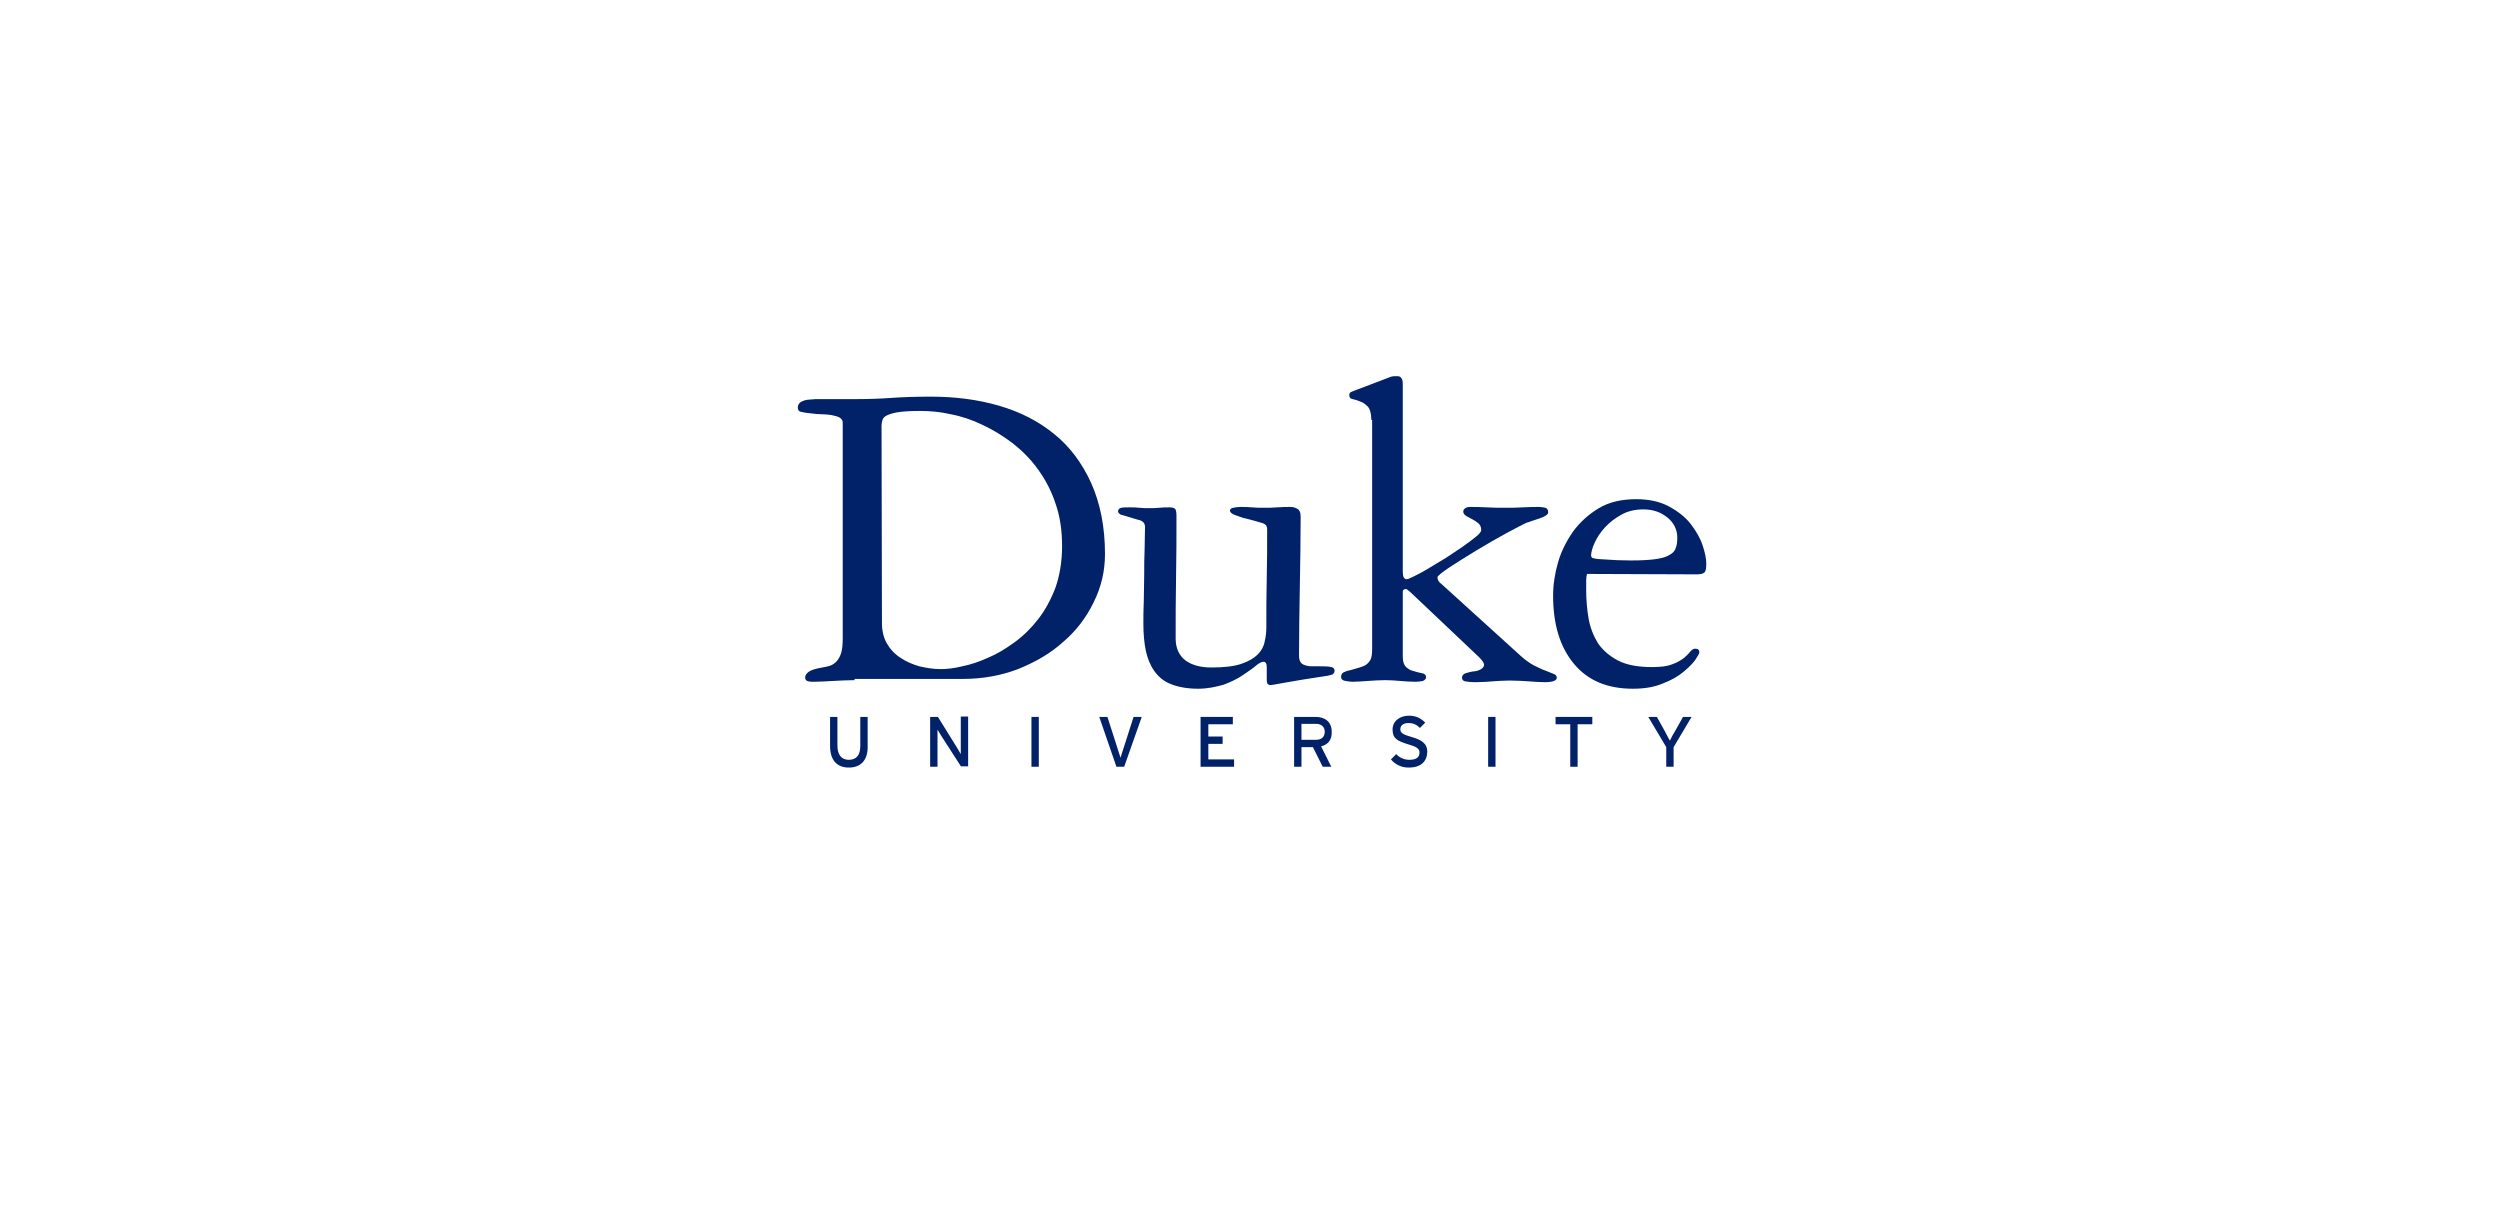
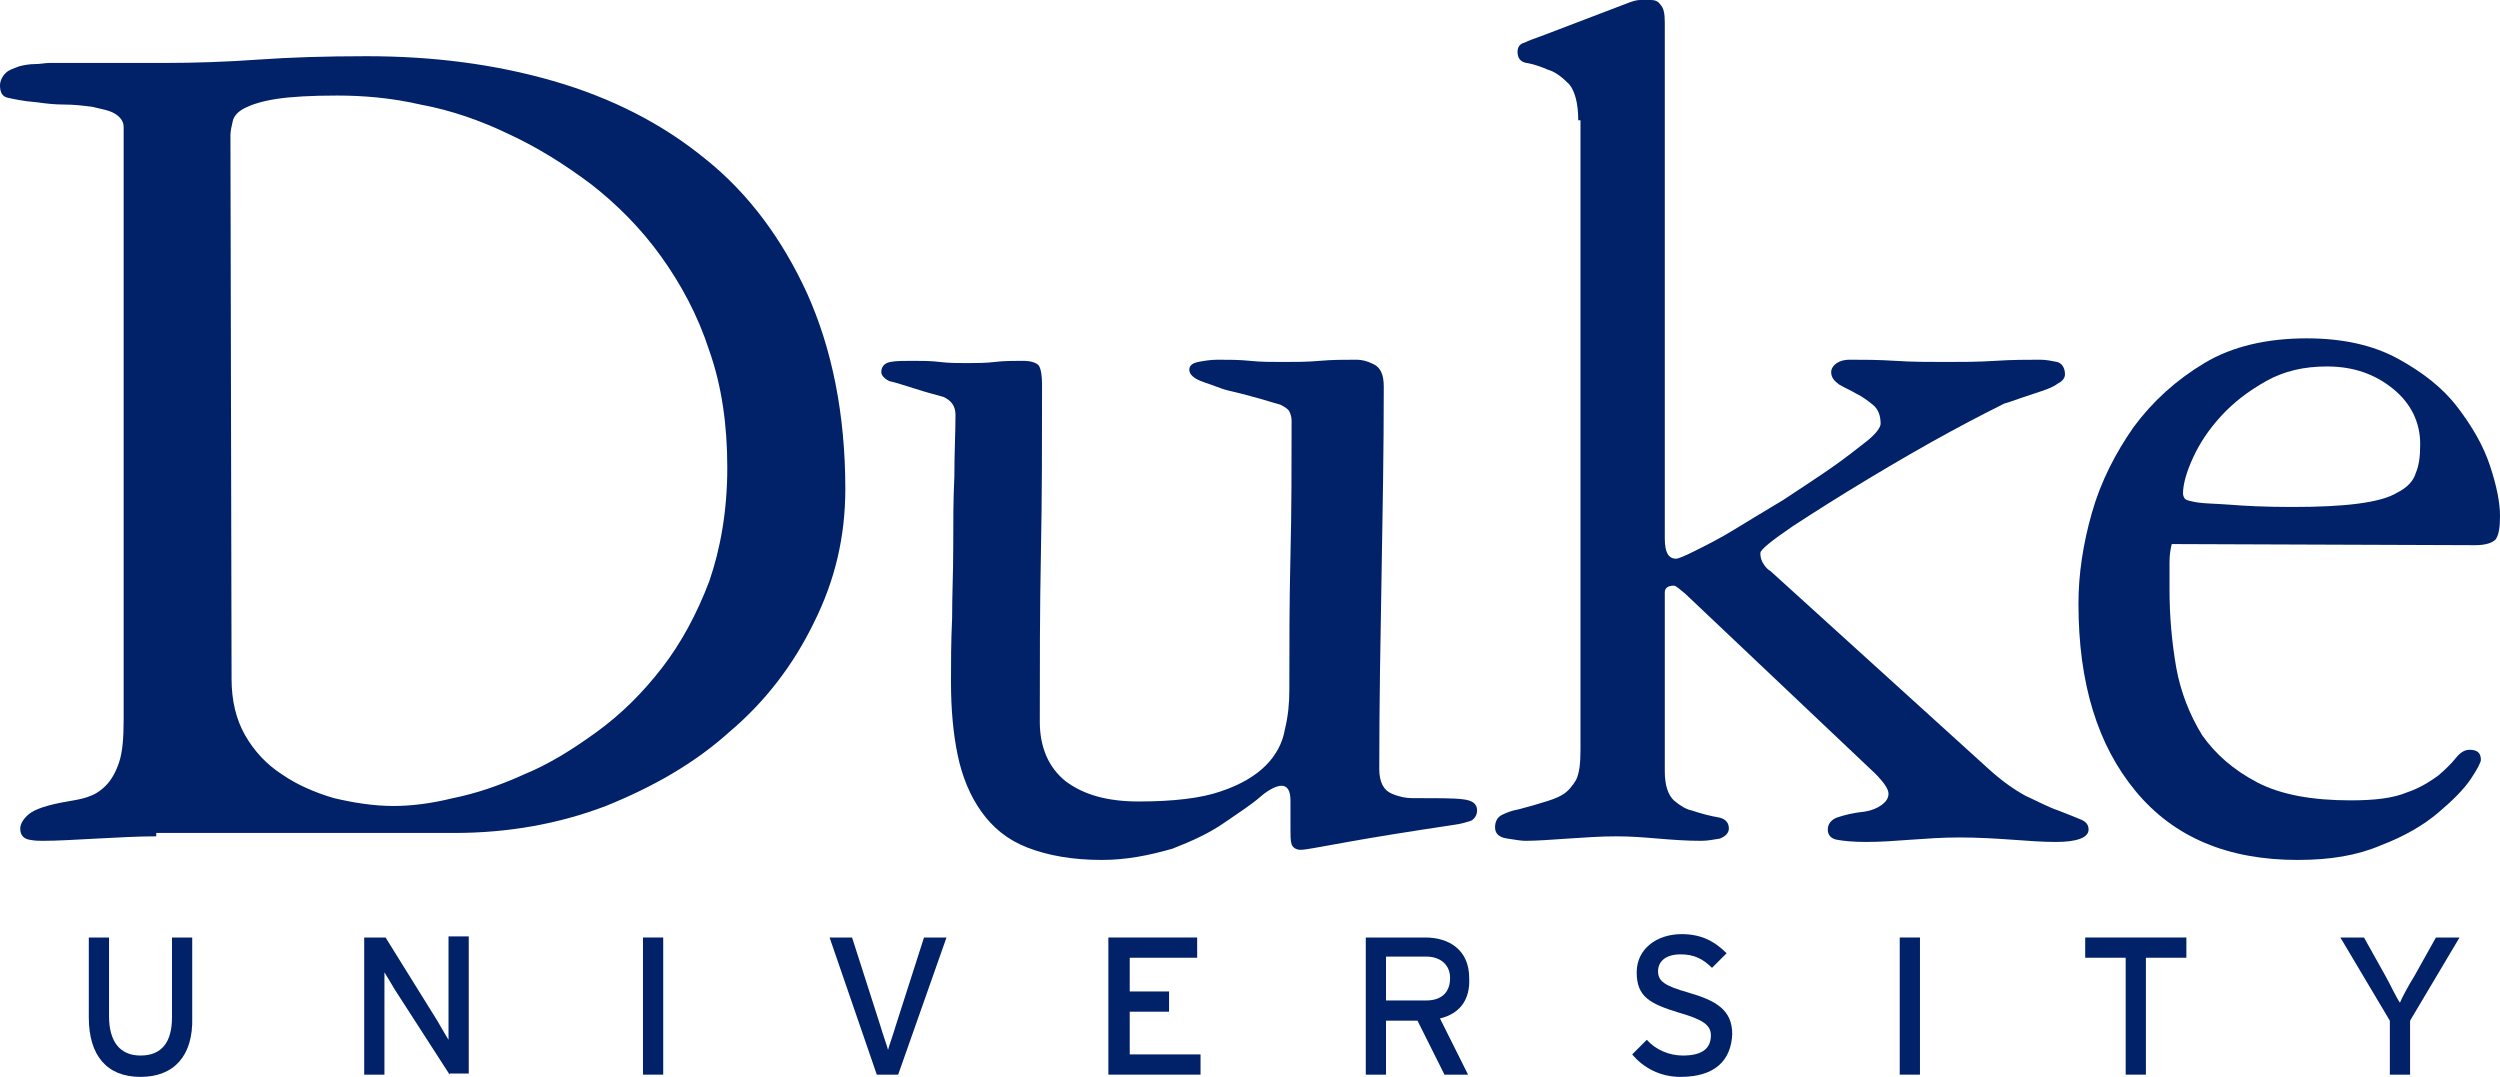
- <svg xmlns="http://www.w3.org/2000/svg" version="1.1" id="Layer_1" x="0px" y="0px" viewBox="0 0 612 301.1" enable-background="new 0 0 612 301.1" xml:space="preserve">
+ <svg xmlns="http://www.w3.org/2000/svg" version="1.1" id="Layer_1" x="0px" y="0px" enable-background="new 0 0 612 301.1" xml:space="preserve" viewBox="195.3 92.1 222.4 95.8">
  <g>
    <path fill="#012169" d="M207.8,187.9c-3,0-4.6-1.9-4.6-5.3v-7.1h1.8v7c0,2.3,1,3.5,2.8,3.5c1.9,0,2.8-1.2,2.8-3.4v-7.1h1.8v7.1   C212.5,186,210.8,187.9,207.8,187.9" />
    <path fill="#012169" d="M235.3,187.7l-4.9-7.6c-0.3-0.5-0.7-1.2-0.9-1.5c0,0.5,0,2.1,0,2.8v6.3h-1.8v-12.2h1.9l4.6,7.4   c0.3,0.5,0.8,1.4,1,1.7c0-0.5,0-2.2,0-2.9v-6.3h1.8v12.2h-1.7" />
    <rect x="252.5" y="175.5" fill="#012169" width="1.8" height="12.2" />
    <path fill="#012169" d="M275.2,187.7h-1.9l-4.2-12.2h2l2.5,7.8c0.2,0.7,0.6,1.8,0.7,2.2c0.1-0.4,0.5-1.5,0.7-2.2l2.5-7.8h2   L275.2,187.7" />
    <polyline fill="#012169" points="293.9,187.7 293.9,175.5 301.8,175.5 301.8,177.3 295.8,177.3 295.8,180.3 299.3,180.3    299.3,182.1 295.8,182.1 295.8,185.9 302.1,185.9 302.1,187.7 293.9,187.7  " />
    <path fill="#012169" d="M323.4,182.7l2.5,5h-2.1l-2.4-4.8h-2.8v4.8h-1.8v-12.2h5.3c2.1,0,3.9,1.1,3.9,3.6   C326.1,181.1,325.1,182.3,323.4,182.7 M322.2,177.2h-3.6v3.9h3.6c1.2,0,2.1-0.6,2.1-2C324.3,177.9,323.4,177.2,322.2,177.2z" />
    <path fill="#012169" d="M344.8,187.9c-1.8,0-3.3-0.8-4.3-2l1.3-1.3c0.8,0.9,2,1.4,3.2,1.4c1.7,0,2.5-0.6,2.5-1.8   c0-0.9-0.7-1.4-2.8-2c-2.6-0.8-3.8-1.4-3.8-3.6c0-2.1,1.8-3.4,4-3.4c1.7,0,2.9,0.6,4,1.7l-1.3,1.3c-0.8-0.8-1.6-1.2-2.8-1.2   c-1.4,0-2,0.7-2,1.5c0,0.9,0.6,1.3,2.7,1.9c2.4,0.7,3.9,1.5,3.9,3.7C349.3,186.4,347.9,187.9,344.8,187.9" />
    <rect x="364.3" y="175.5" fill="#012169" width="1.8" height="12.2" />
    <polyline fill="#012169" points="386.2,177.3 386.2,187.7 384.4,187.7 384.4,177.3 380.8,177.3 380.8,175.5 389.8,175.5   389.8,177.3 386.2,177.3  " />
    <path fill="#012169" d="M409.7,182.9v4.8h-1.8v-4.8l-4.4-7.4h2.1l1.9,3.4c0.4,0.7,1,2,1.3,2.4c0.2-0.5,0.8-1.6,1.3-2.4l1.9-3.4h2.1   L409.7,182.9" />
    <path fill="#012169" d="M209.2,166.5c-1.6,0-3.4,0.1-5.3,0.2c-1.9,0.1-3.5,0.2-4.8,0.2c-0.3,0-0.7,0-1.2-0.1s-0.8-0.4-0.8-1   c0-0.4,0.3-0.9,0.8-1.3c0.5-0.4,1.6-0.8,3.4-1.1c0.6-0.1,1.2-0.2,1.8-0.4s1.1-0.5,1.6-1s0.9-1.2,1.2-2.1c0.3-0.9,0.4-2.2,0.4-3.8   v-52.7c0-0.5-0.3-0.9-0.8-1.2c-0.5-0.3-1.2-0.4-2-0.6c-0.8-0.1-1.6-0.2-2.5-0.2s-1.7-0.1-2.4-0.2c-1.3-0.1-2.1-0.3-2.6-0.4   s-0.7-0.5-0.7-1.1c0-0.4,0.2-0.8,0.5-1.1c0.3-0.3,0.7-0.4,1.2-0.6c0.4-0.1,0.9-0.2,1.4-0.2s0.9-0.1,1.3-0.1h10.2   c2.8,0,5.6-0.1,8.4-0.3c2.8-0.2,6-0.3,9.6-0.3c5.9,0,11.4,0.7,16.6,2.2c5.2,1.5,9.7,3.8,13.5,6.9c3.9,3.1,6.9,7.2,9.1,12   c2.2,4.9,3.4,10.7,3.4,17.4c0,4.2-0.9,8.1-2.8,11.9c-1.8,3.7-4.3,7-7.5,9.7c-3.1,2.8-6.8,4.9-11,6.6c-4.2,1.6-8.7,2.4-13.5,2.4   h-26.5 M215.9,152.5c0,1.9,0.4,3.6,1.2,5s1.9,2.6,3.3,3.5c1.3,0.9,2.9,1.6,4.6,2.1c1.7,0.4,3.5,0.7,5.3,0.7c1.5,0,3.3-0.2,5.3-0.7   c2-0.4,4.1-1.1,6.3-2.1c2.2-0.9,4.3-2.2,6.5-3.8s4.1-3.5,5.8-5.7s3.1-4.8,4.2-7.7c1-2.9,1.6-6.3,1.6-10.1s-0.5-7.3-1.6-10.4   c-1-3.1-2.5-5.9-4.3-8.4s-3.9-4.6-6.2-6.4c-2.4-1.8-4.8-3.3-7.4-4.5c-2.5-1.2-5.1-2.1-7.8-2.6c-2.6-0.6-5.1-0.8-7.4-0.8   c-2.3,0-4.1,0.1-5.4,0.3c-1.3,0.2-2.2,0.5-2.8,0.8s-1,0.7-1.1,1.2c-0.1,0.4-0.2,0.9-0.2,1.2L215.9,152.5L215.9,152.5z" />
    <path fill="#012169" d="M293.3,168.6c-2.6,0-4.8-0.4-6.6-1.1c-1.8-0.7-3.1-1.8-4.1-3.2s-1.7-3.1-2.1-5s-0.6-4.1-0.6-6.5   c0-1.7,0-3.6,0.1-5.7c0-2.1,0.1-4.2,0.1-6.3c0-2.2,0-4.3,0.1-6.3c0-2.1,0.1-3.9,0.1-5.5c0-0.8-0.4-1.3-1.1-1.6   c-0.7-0.2-1.5-0.4-2.1-0.6c-1.3-0.4-2.2-0.7-2.7-0.8c-0.4-0.2-0.7-0.5-0.7-0.8c0-0.5,0.3-0.8,0.8-0.9s1.2-0.1,2-0.1s1.6,0,2.4,0.1   s1.6,0.1,2.4,0.1s1.7,0,2.5-0.1s1.7-0.1,2.5-0.1s1.2,0.2,1.4,0.4c0.2,0.3,0.3,0.9,0.3,1.7c0,5,0,10-0.1,15s-0.1,10-0.1,15   c0,2.3,0.8,4.1,2.3,5.3c1.6,1.2,3.7,1.8,6.5,1.8c3.1,0,5.6-0.3,7.3-0.9c1.8-0.6,3.1-1.4,4-2.3c0.9-0.9,1.5-2,1.7-3.2   c0.3-1.2,0.4-2.4,0.4-3.5c0-4,0-8,0.1-12s0.1-8,0.1-12c0-0.3-0.1-0.6-0.2-0.8s-0.4-0.4-0.8-0.6c-0.4-0.1-1-0.3-1.7-0.5   s-1.8-0.5-3.1-0.8c-0.4-0.1-1.1-0.4-2-0.7c-0.9-0.3-1.3-0.7-1.3-1.1s0.3-0.6,0.8-0.7s1.1-0.2,1.7-0.2c1,0,1.9,0,2.9,0.1   c0.9,0.1,1.9,0.1,2.9,0.1c1.1,0,2.2,0,3.3-0.1c1.1-0.1,2.2-0.1,3.3-0.1c0.4,0,0.9,0.1,1.5,0.4s0.9,0.9,0.9,2c0,5.7-0.1,11.3-0.2,17   c-0.1,5.6-0.2,11.3-0.2,17c0,1.2,0.4,1.9,1.1,2.2s1.3,0.4,1.8,0.4c2.2,0,3.7,0,4.5,0.1c0.9,0.1,1.3,0.4,1.3,1   c0,0.4-0.2,0.7-0.5,0.9c-0.3,0.1-0.9,0.3-1.7,0.4c-4,0.6-7.1,1.1-9.3,1.5c-2.3,0.4-3.7,0.7-4.2,0.7c-0.4,0-0.7-0.2-0.8-0.5   c-0.1-0.3-0.1-0.8-0.1-1.3v-2.6c0-0.9-0.3-1.3-0.8-1.3c-0.4,0-1.1,0.3-1.9,1s-1.9,1.4-3.2,2.3c-1.3,0.9-2.8,1.6-4.6,2.3   C297.5,168.2,295.5,168.6,293.3,168.6" />
    <path fill="#012169" d="M335.7,102.8c0-1.5-0.3-2.6-0.8-3.2c-0.6-0.6-1.2-1.1-1.9-1.3c-0.7-0.3-1.3-0.5-1.9-0.6s-0.8-0.5-0.8-1   c0-0.4,0.2-0.7,0.6-0.8c0.4-0.2,1-0.4,1.8-0.7l7.6-2.9c0.3-0.1,0.6-0.2,0.9-0.2s0.6,0,1,0c0.3,0,0.6,0.1,0.8,0.4   c0.3,0.3,0.4,0.8,0.4,1.6V140c0,1.2,0.3,1.8,1,1.8c0.2,0,0.7-0.2,1.7-0.7s2.2-1.1,3.5-1.9c1.3-0.8,2.8-1.7,4.3-2.6   c1.5-1,2.9-1.9,4.2-2.8c1.3-0.9,2.3-1.7,3.2-2.4c0.9-0.7,1.3-1.3,1.3-1.6c0-0.7-0.2-1.3-0.7-1.7c-0.5-0.4-0.9-0.7-1.5-1   c-0.5-0.3-1-0.5-1.5-0.8c-0.4-0.3-0.7-0.6-0.7-1.1c0-0.3,0.2-0.6,0.5-0.8c0.3-0.2,0.7-0.3,1.1-0.3c1.2,0,2.6,0,4.1,0.1   s3,0.1,4.5,0.1c1.4,0,2.9,0,4.4-0.1s2.9-0.1,4-0.1c0.5,0,1,0.1,1.5,0.2c0.4,0.1,0.7,0.5,0.7,1.1c0,0.3-0.2,0.6-0.6,0.8   c-0.4,0.3-0.9,0.5-1.5,0.7s-1.2,0.4-1.8,0.6c-0.6,0.2-1.1,0.4-1.5,0.5c-0.8,0.4-2.4,1.2-4.8,2.5s-4.8,2.7-7.3,4.2s-4.7,2.9-6.7,4.2   c-1.9,1.3-2.9,2.1-2.9,2.4c0,0.4,0.1,0.7,0.3,1c0.2,0.3,0.4,0.5,0.6,0.6l19.4,17.6c1.1,1,2.2,1.8,3.3,2.4c1.1,0.5,2,1,2.9,1.3   c0.8,0.3,1.5,0.6,2,0.8s0.7,0.5,0.7,0.9c0,0.7-1,1.1-2.9,1.1c-1.2,0-2.5-0.1-3.9-0.2c-1.4-0.1-3-0.2-4.7-0.2   c-1.5,0-2.9,0.1-4.3,0.2c-1.3,0.1-2.7,0.2-4,0.2c-1.2,0-2.1-0.1-2.6-0.2c-0.5-0.1-0.8-0.4-0.8-0.9s0.3-0.9,0.9-1.1   c0.6-0.2,1.4-0.4,2.4-0.5c0.6-0.1,1.1-0.3,1.5-0.6s0.6-0.6,0.6-1s-0.4-1-1.2-1.8l-16.9-16c-0.5-0.4-0.8-0.7-1-0.7   c-0.5,0-0.8,0.2-0.8,0.6v15.9c0,1.3,0.3,2.1,0.8,2.6c0.6,0.5,1.1,0.8,1.6,0.9c0.9,0.3,1.7,0.5,2.3,0.6c0.6,0.1,1,0.4,1,1   c0,0.4-0.3,0.7-0.8,0.9c-0.6,0.1-1.1,0.2-1.7,0.2c-1.3,0-2.6-0.1-3.8-0.2c-1.2-0.1-2.4-0.2-3.7-0.2c-1.4,0-2.8,0.1-4.3,0.2   c-1.5,0.1-2.8,0.2-3.8,0.2c-0.4,0-0.9-0.1-1.6-0.2c-0.7-0.1-1.1-0.4-1.1-1c0-0.5,0.2-0.9,0.6-1.1c0.4-0.2,0.9-0.4,1.5-0.5   c0.7-0.2,1.5-0.4,2.1-0.6c0.7-0.2,1.3-0.4,1.8-0.7s0.9-0.8,1.2-1.3c0.3-0.6,0.4-1.5,0.4-2.7v-56" />
    <path fill="#012169" d="M388.5,140.5c-0.1,0.4-0.2,0.9-0.2,1.6c0,0.7,0,1.5,0,2.4c0,2.4,0.2,4.7,0.6,7c0.4,2.2,1.2,4.2,2.3,6   c1.2,1.7,2.8,3.1,4.9,4.2c2.1,1.1,4.9,1.6,8.3,1.6c2.2,0,3.8-0.2,5-0.7c1.2-0.4,2.1-1,2.8-1.5c0.7-0.6,1.2-1.1,1.6-1.6   s0.8-0.7,1.2-0.7c0.7,0,1,0.3,1,0.9c0,0.2-0.3,0.8-0.9,1.7s-1.6,1.9-2.9,3s-3,2.1-5.1,2.9c-2.1,0.9-4.5,1.3-7.4,1.3   c-6.2,0-11-2-14.4-6.1s-5.1-9.6-5.1-16.7c0-2.6,0.4-5.3,1.2-8.1c0.8-2.8,2.1-5.3,3.7-7.6c1.7-2.3,3.8-4.2,6.3-5.7s5.6-2.2,9.1-2.2   c3.2,0,5.9,0.6,8.1,1.8c2.2,1.2,4,2.6,5.3,4.3c1.3,1.7,2.3,3.4,2.9,5.2s0.9,3.3,0.9,4.5c0,1-0.1,1.7-0.4,2.1   c-0.3,0.3-0.9,0.5-1.8,0.5L388.5,140.5 M399.2,137.2c2.5,0,4.4-0.1,5.9-0.3s2.7-0.5,3.5-1c0.8-0.4,1.4-1,1.6-1.7   c0.3-0.7,0.4-1.5,0.4-2.6c0-1.9-0.8-3.6-2.4-4.9s-3.5-2-5.9-2c-2,0-3.8,0.4-5.4,1.3s-2.9,1.9-4,3.1s-1.9,2.4-2.5,3.7   s-0.9,2.4-0.9,3.2c0,0.2,0.1,0.4,0.2,0.5s0.5,0.2,1.1,0.3s1.6,0.1,2.9,0.2C394.9,137.1,396.8,137.2,399.2,137.2z" />
  </g>
</svg>
